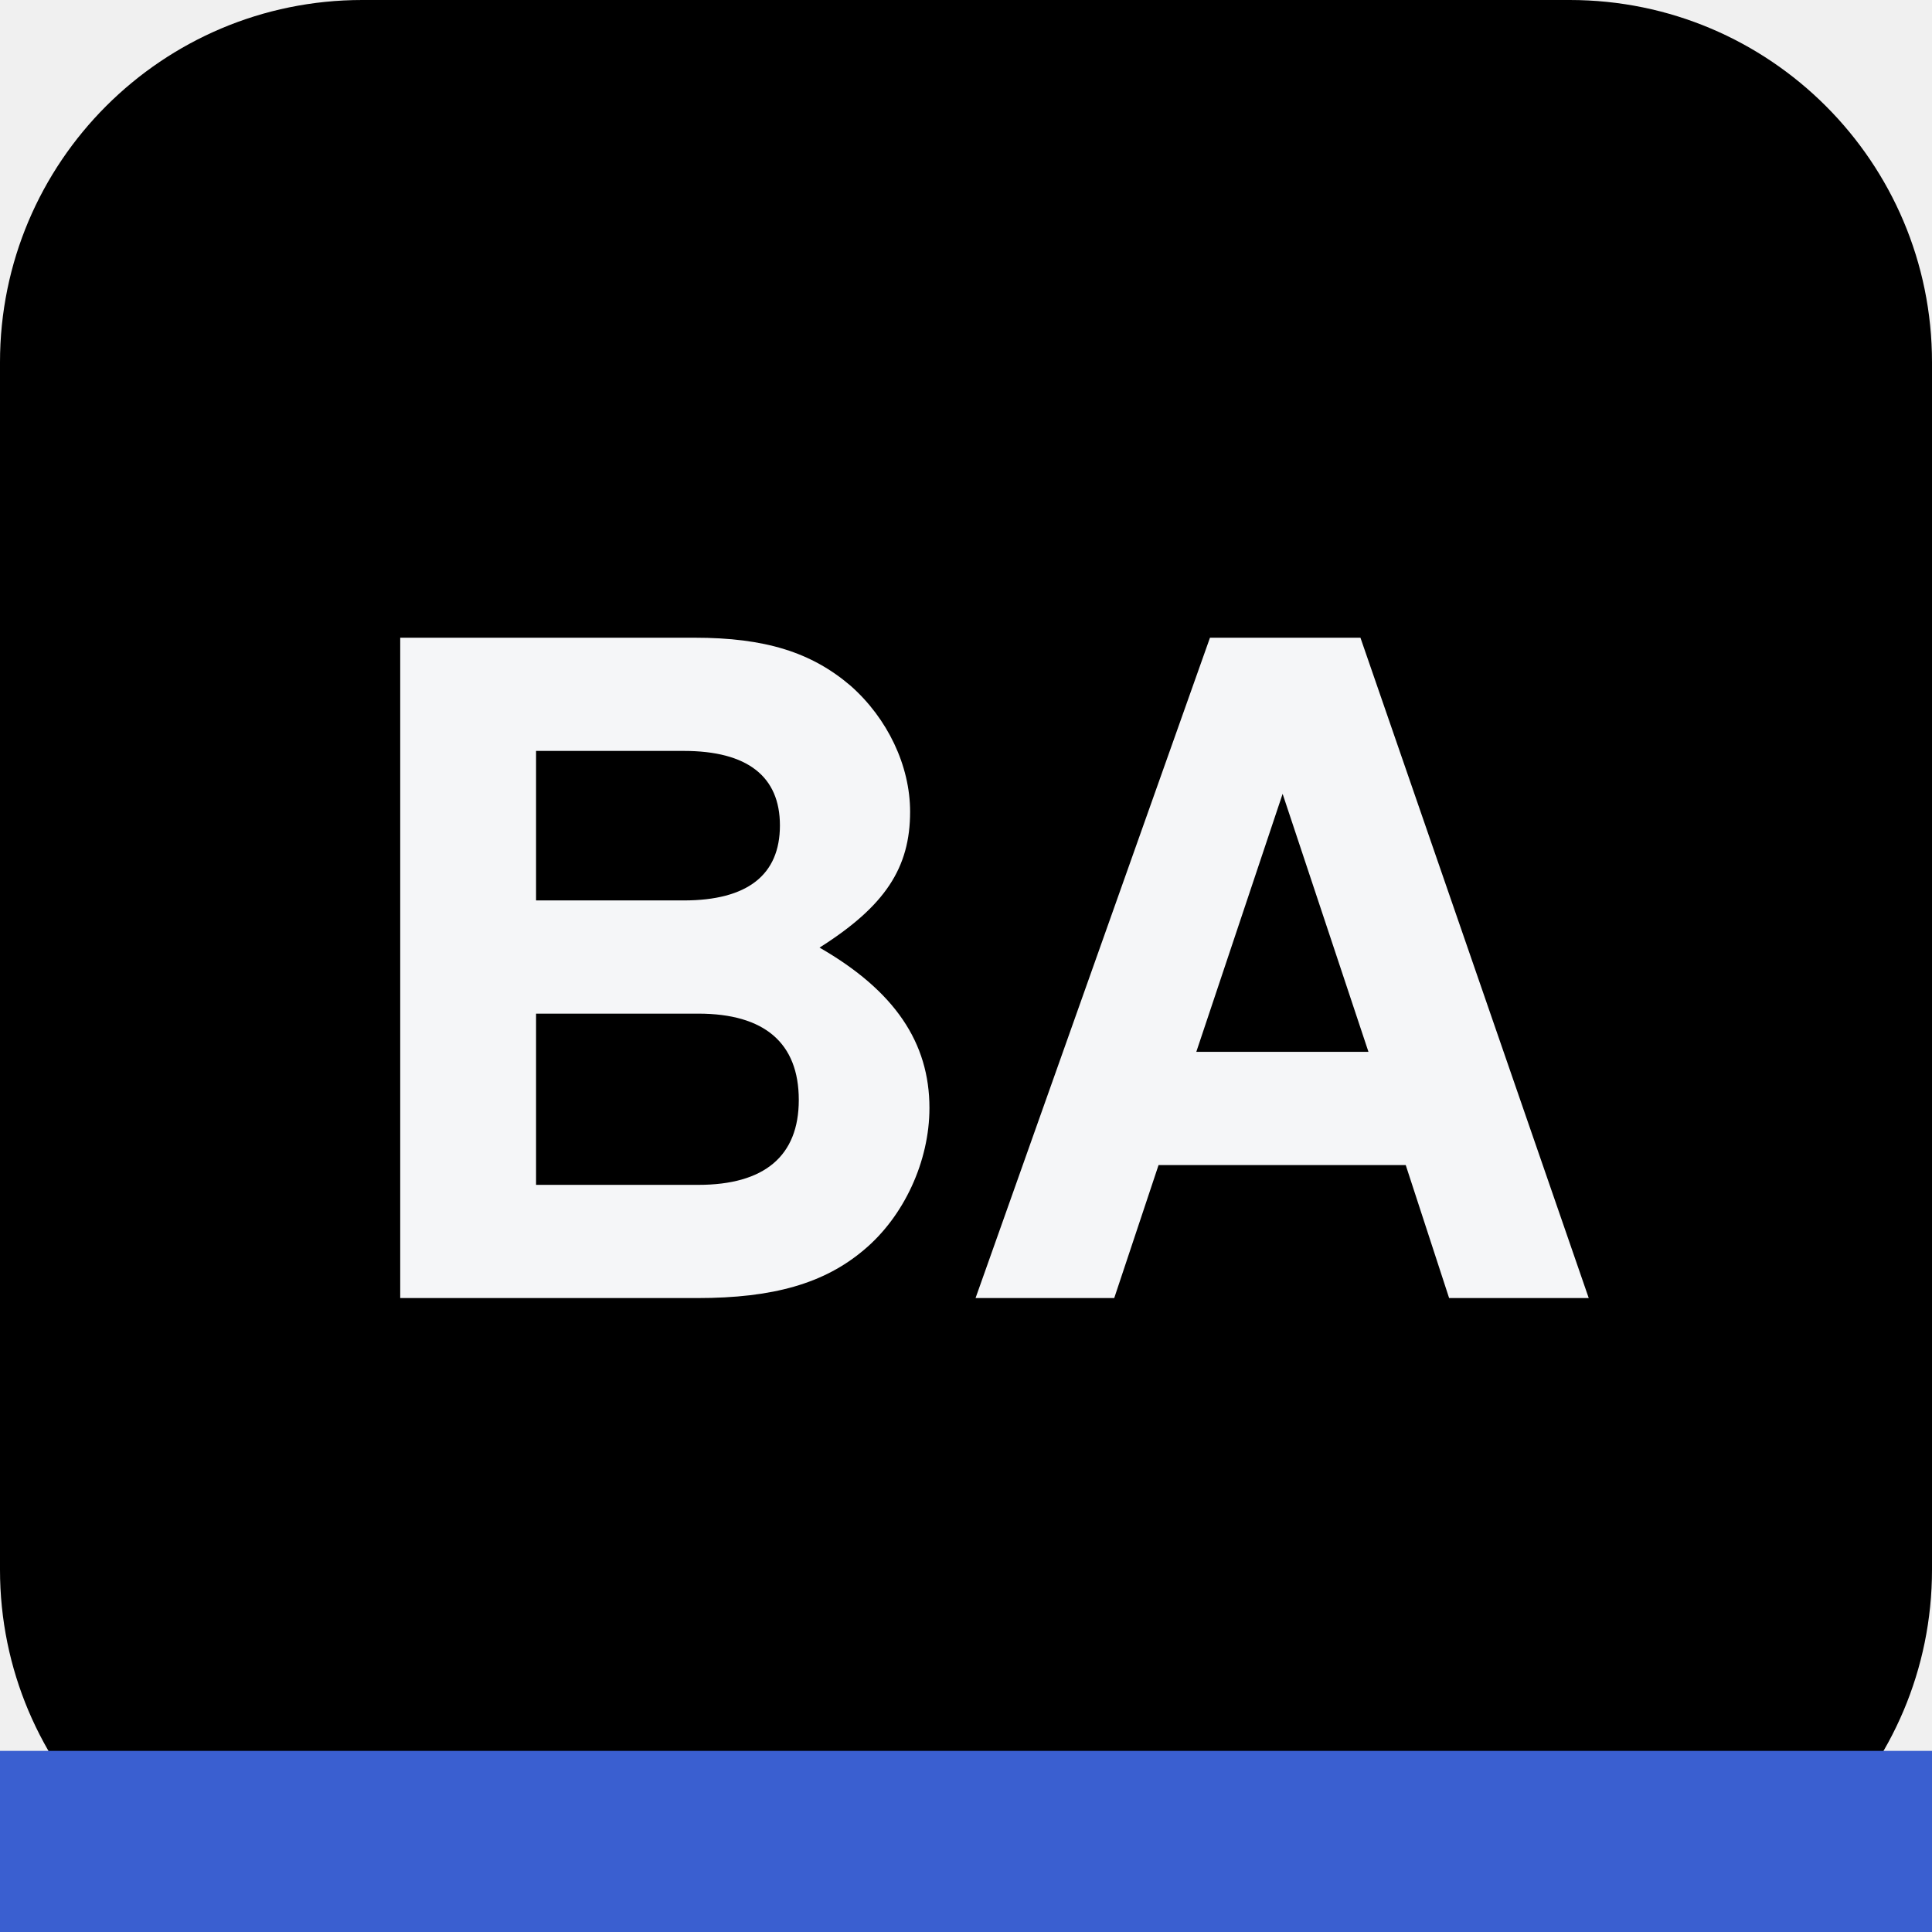
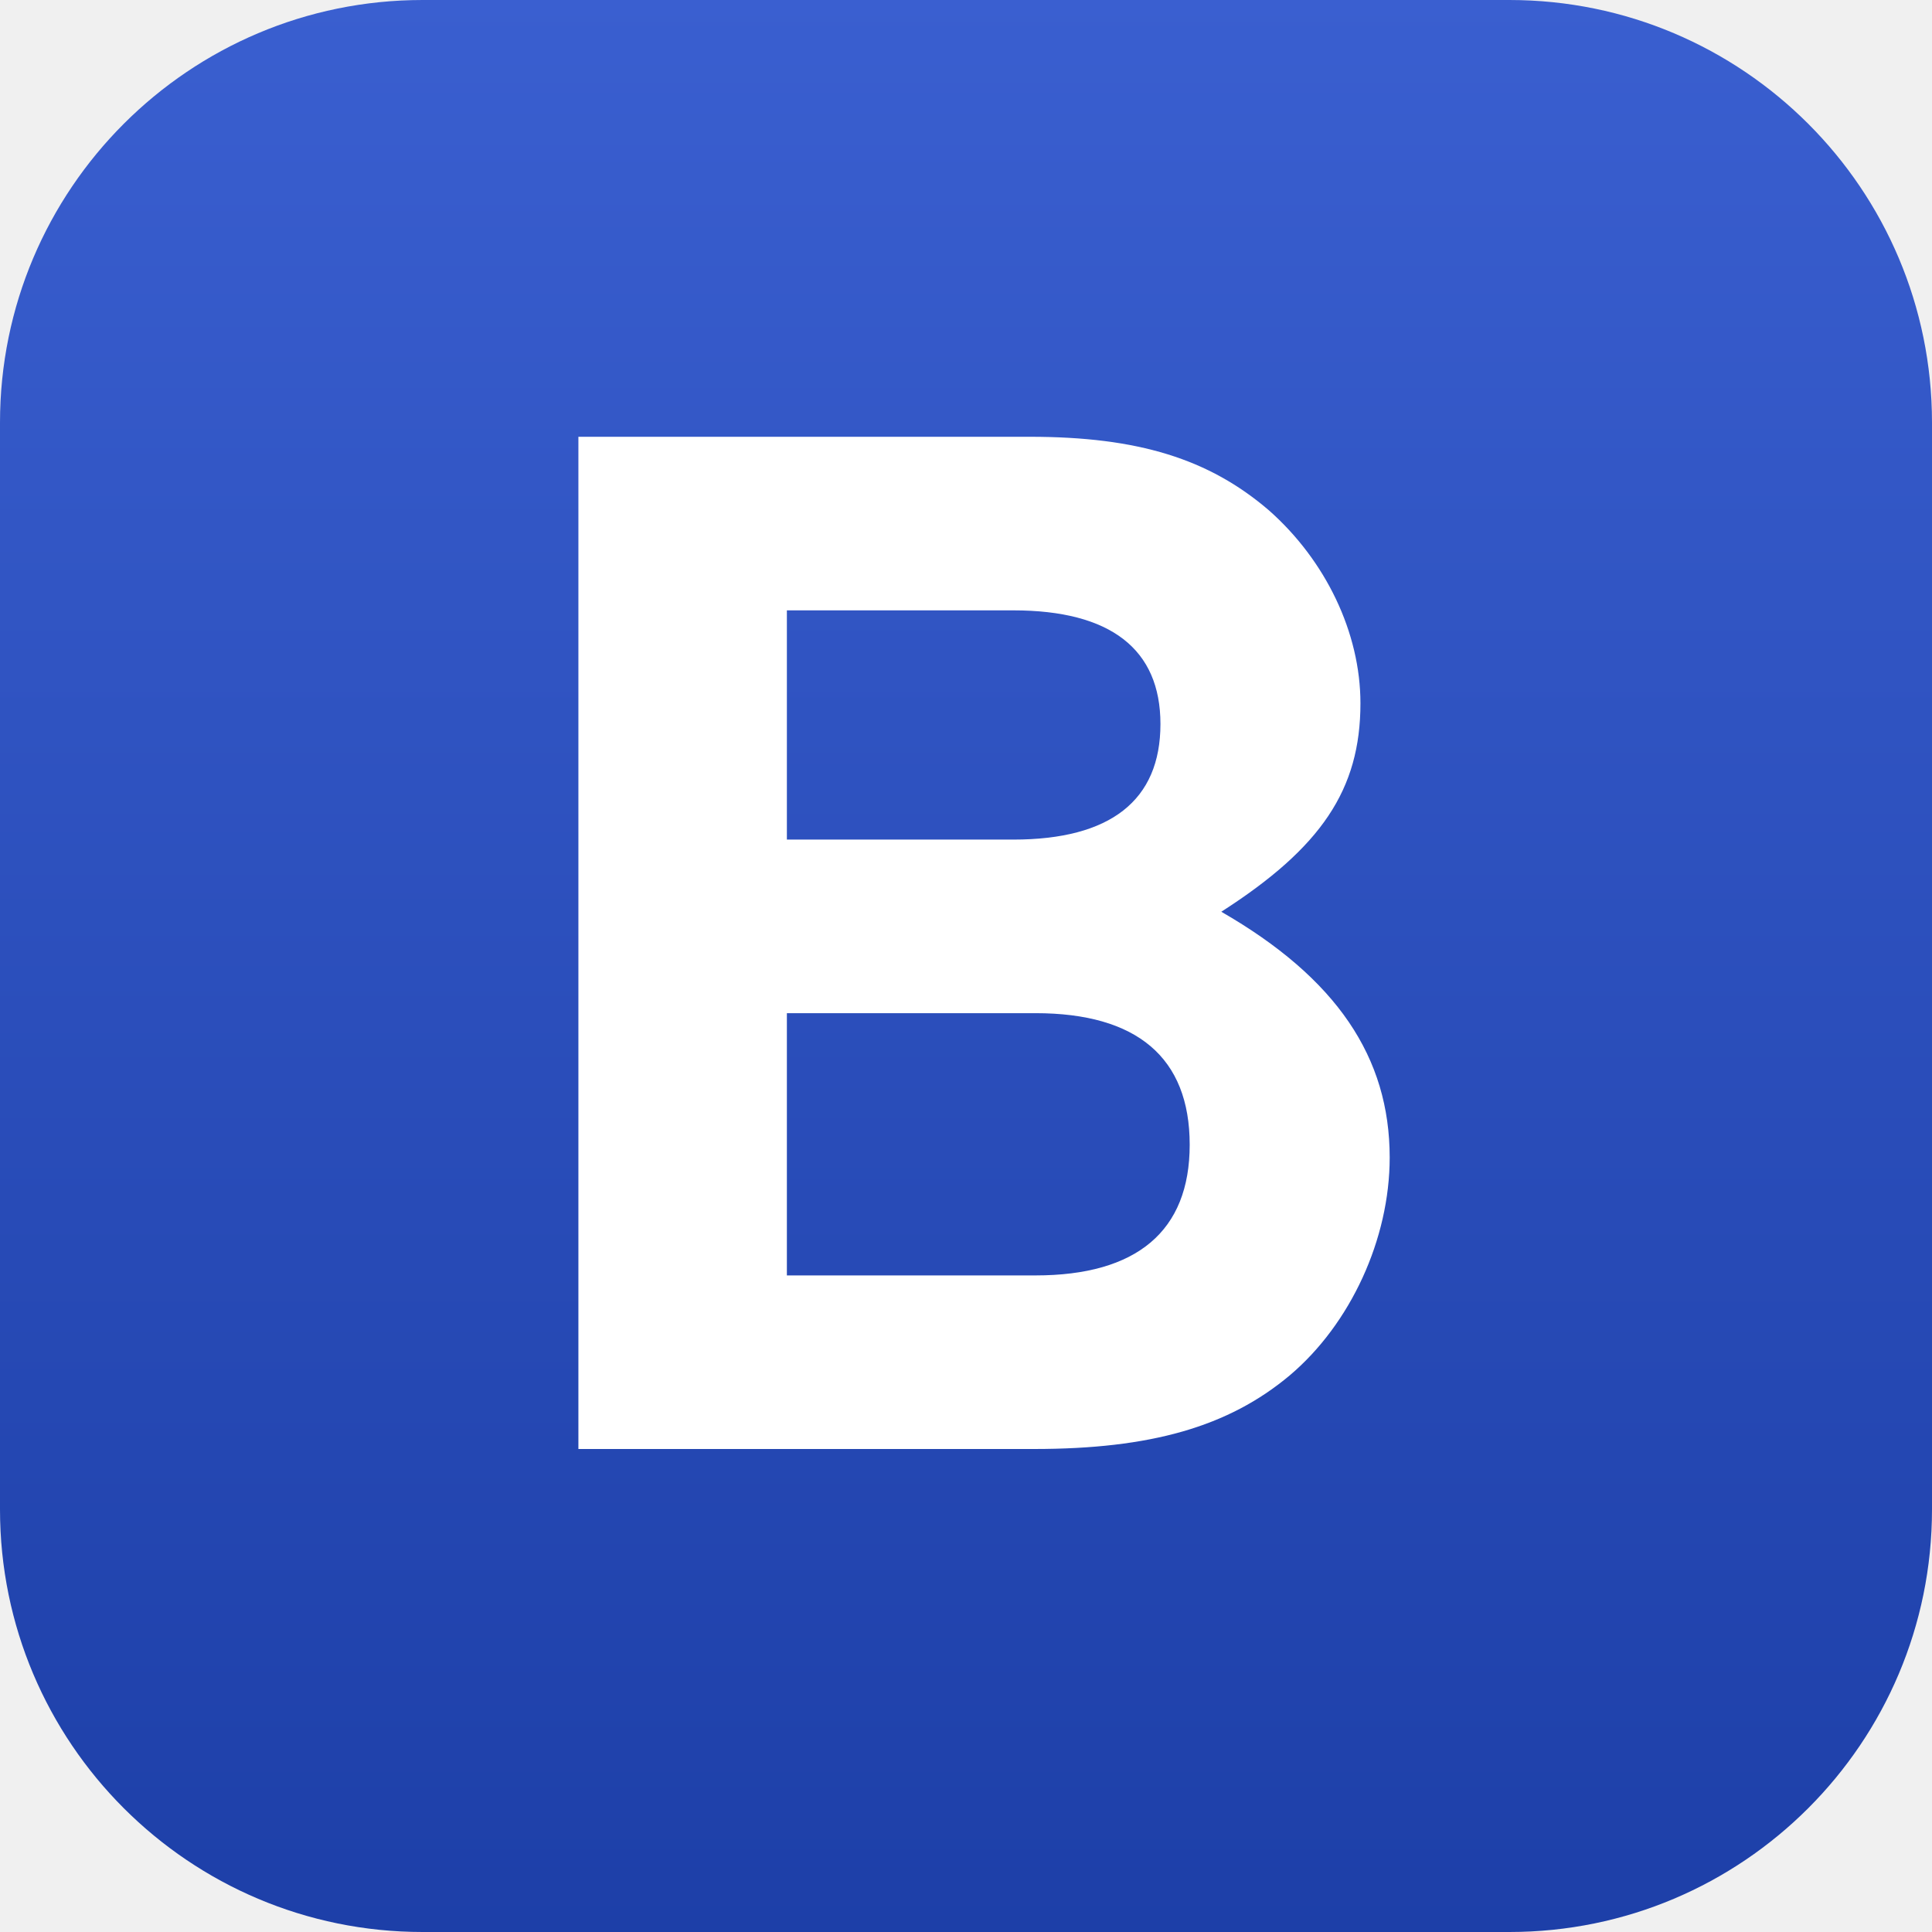
<svg xmlns="http://www.w3.org/2000/svg" viewBox="0 0 64 64">
-   <rect width="64" height="64" rx="12" fill="#000" />
-   <rect y="58" width="64" height="6" fill="#3a5fd0" />
-   <text x="32" y="43" text-anchor="middle" font-family="Montserrat,Helvetica,Arial,sans-serif" font-weight="800" font-size="30" fill="#f5f6f8">BA</text>
+   <defs>
+     <linearGradient id="g" x1="0" y1="0" x2="0" y2="1">
+       <stop offset="0" stop-color="#3a5fd0" />
+       <stop offset="1" stop-color="#1d3fa8" />
+     </linearGradient>
+   </defs>
+   <rect width="64" height="64" rx="14" fill="url(#g)" />
+   <text x="32" y="48" text-anchor="middle" font-family="Montserrat,Helvetica,Arial,sans-serif" font-weight="800" font-size="46" fill="#fff">B</text>
</svg>
